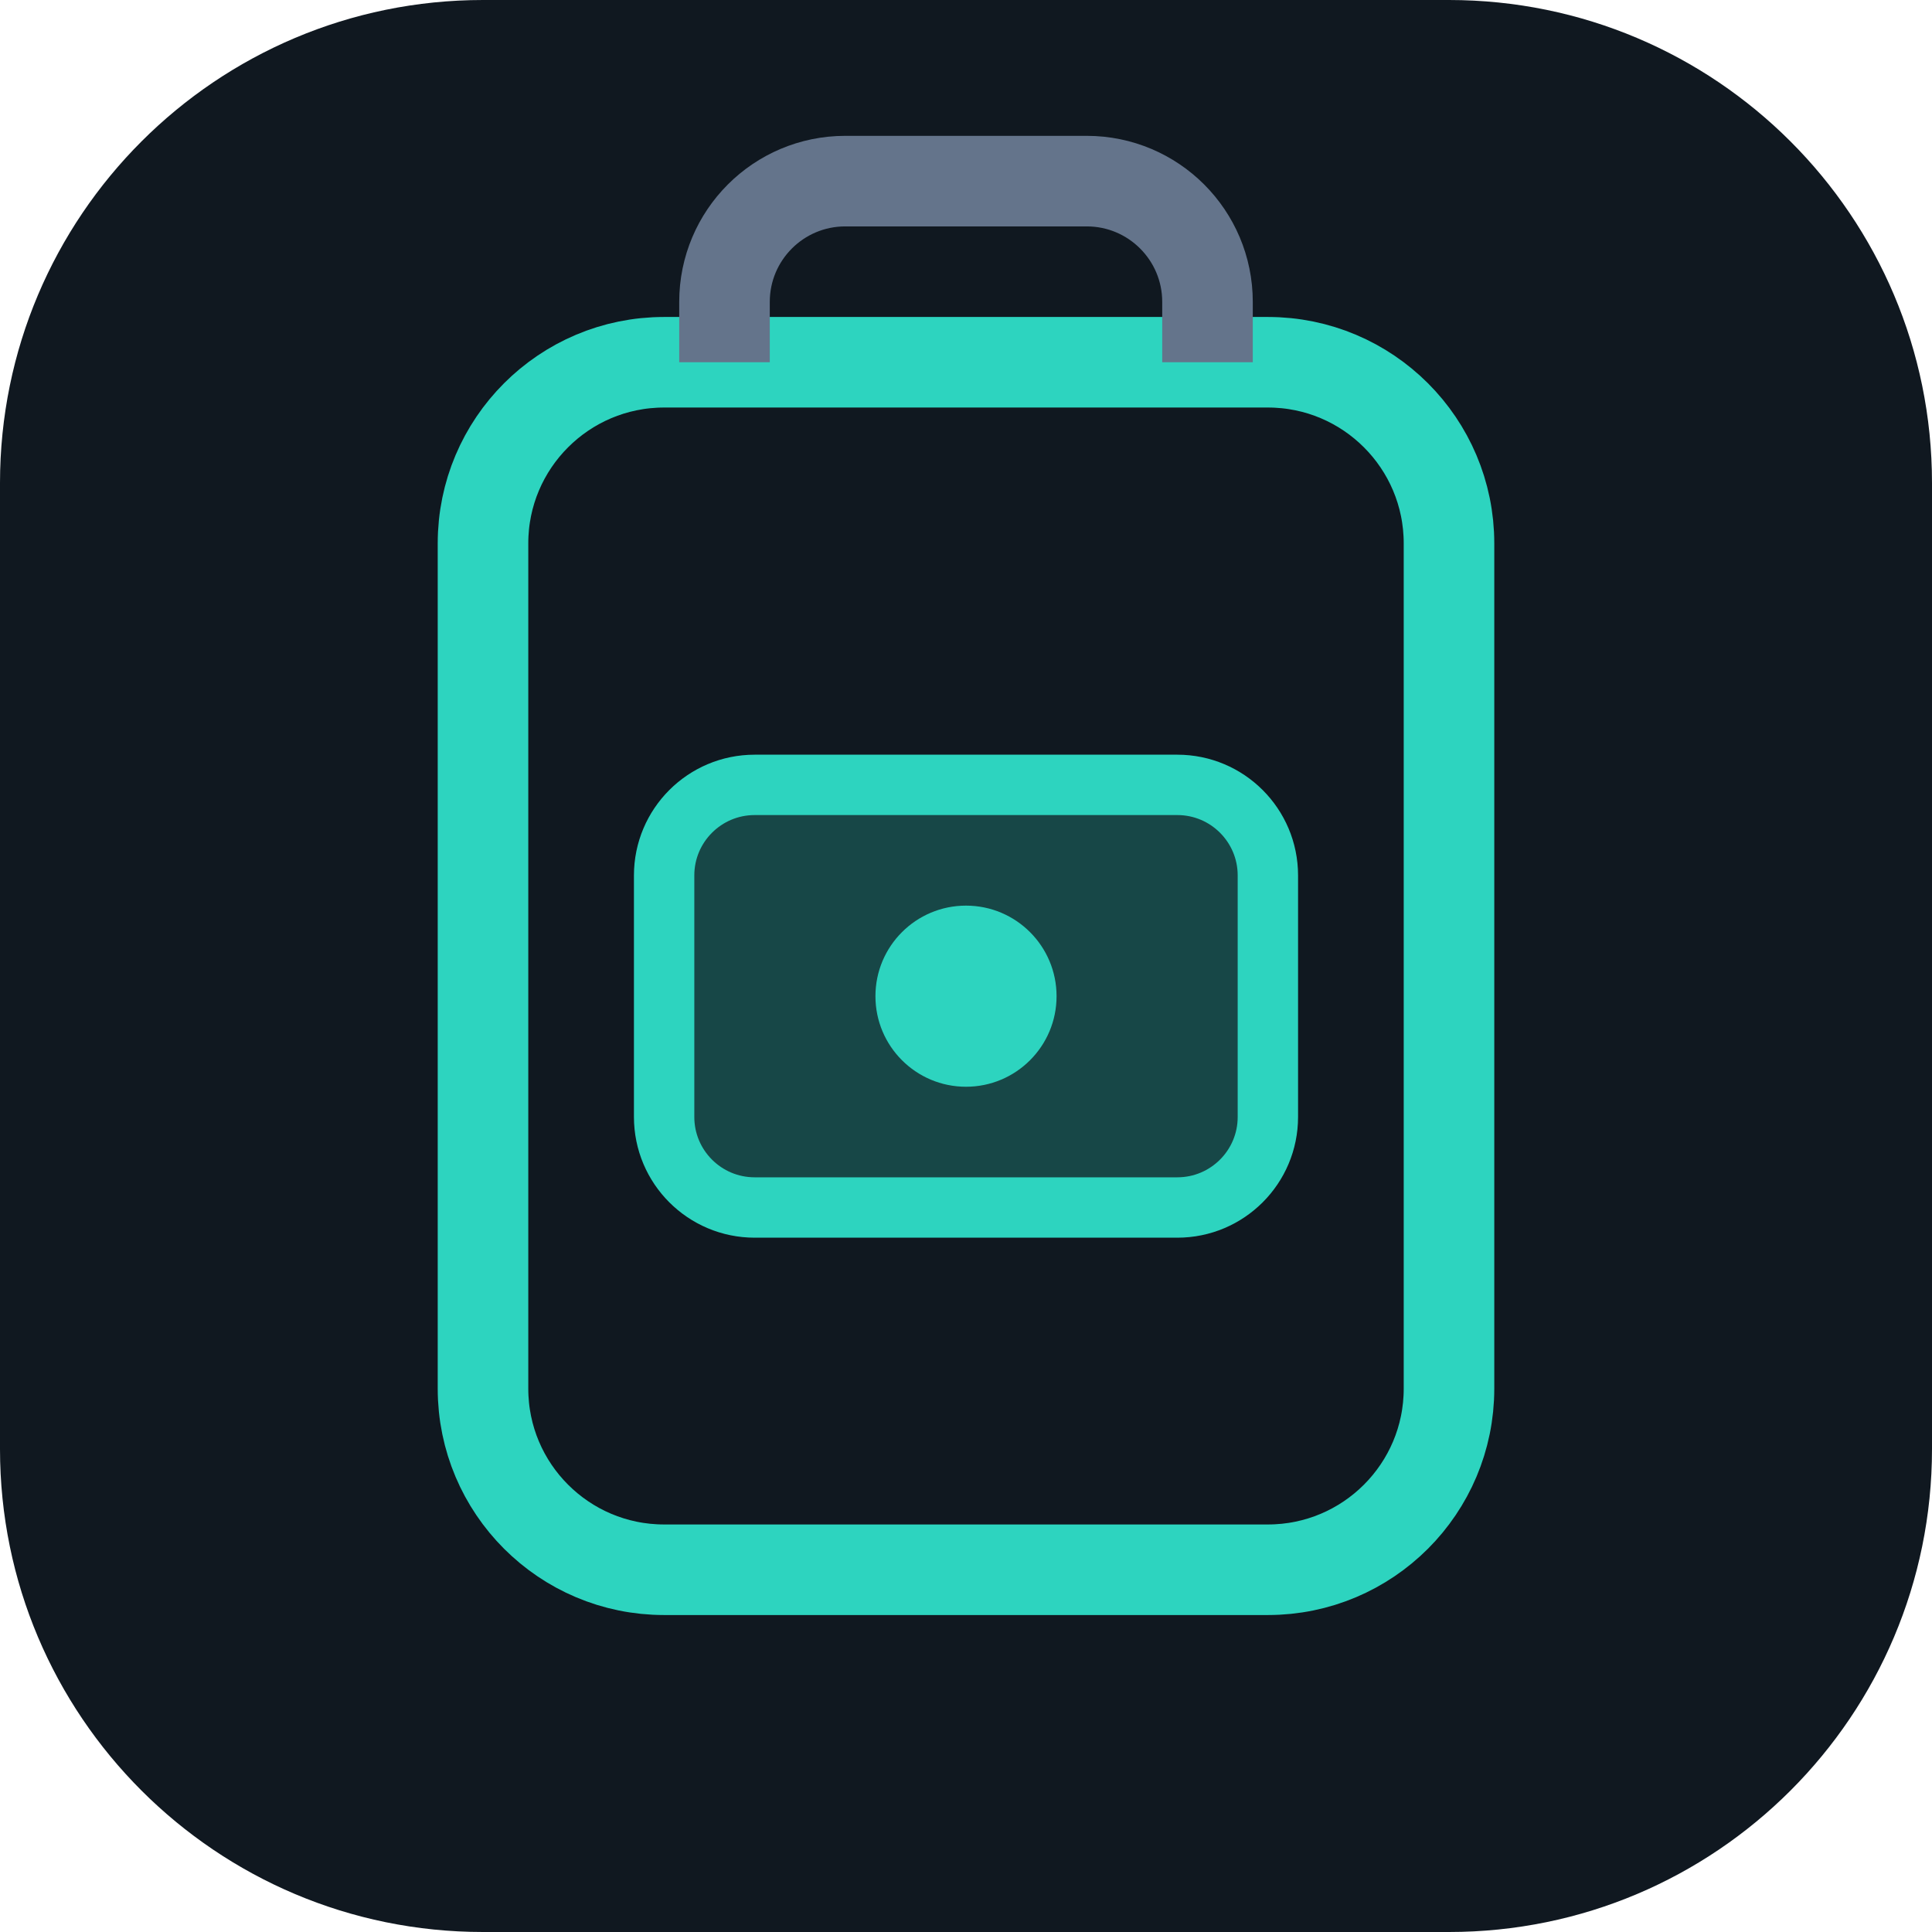
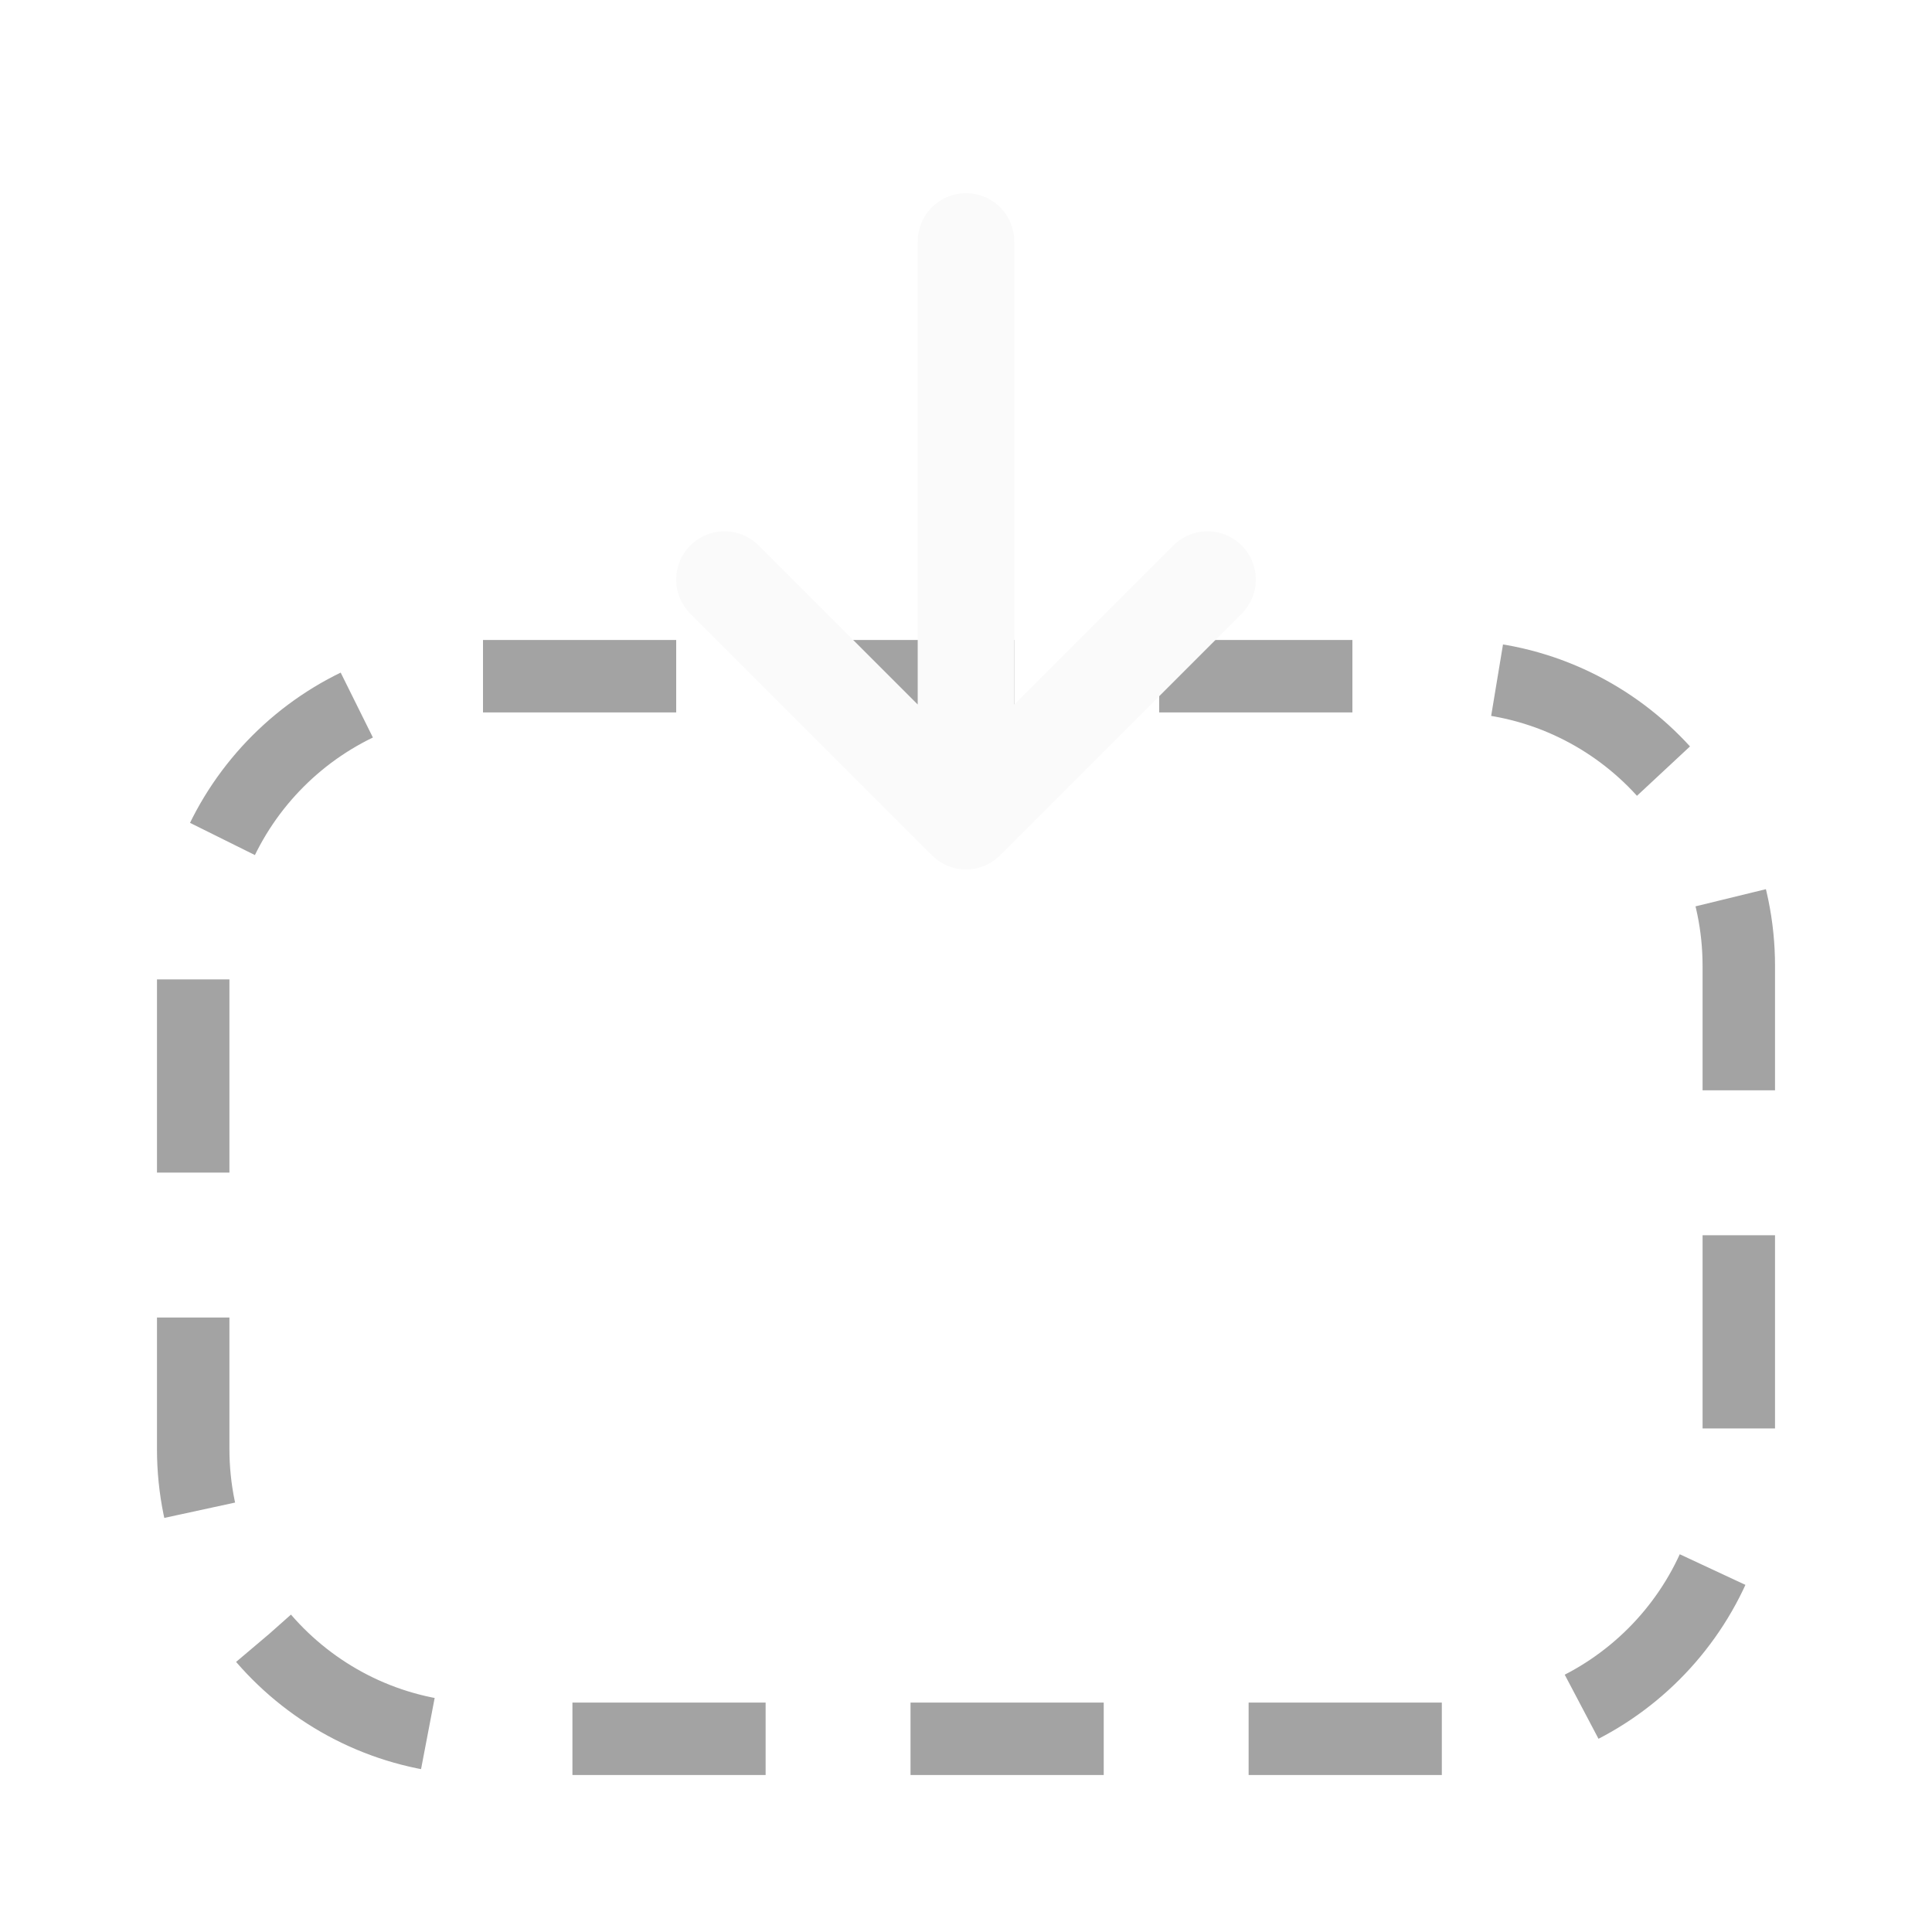
- <svg xmlns="http://www.w3.org/2000/svg" viewBox="0 0 32 32" fill="none">
-   <rect width="32" height="32" rx="8" fill="#101820" />
-   <rect x="8" y="6" width="16" height="20" rx="3" stroke="#2dd4bf" stroke-width="1.5" />
-   <path d="M12 6V5a2 2 0 0 1 2-2h4a2 2 0 0 1 2 2v1" stroke="#64748b" stroke-width="1.5" />
-   <rect x="11" y="13" width="10" height="7" rx="1.5" fill="#2dd4bf" fill-opacity="0.25" stroke="#2dd4bf" stroke-width="1" />
-   <circle cx="16" cy="16.5" r="1.5" fill="#2dd4bf" />
+ <svg xmlns="http://www.w3.org/2000/svg" viewBox="0 0 40 40" fill="none">
+   <rect x="4" y="14" width="32" height="22" rx="6" stroke="hsl(0 0% 63.9%)" stroke-width="1.5" stroke-dasharray="4 3" />
+   <path d="M20 5v12M15 12l5 5 5-5" stroke="hsl(0 0% 98%)" stroke-width="2" stroke-linecap="round" stroke-linejoin="round" />
</svg>
